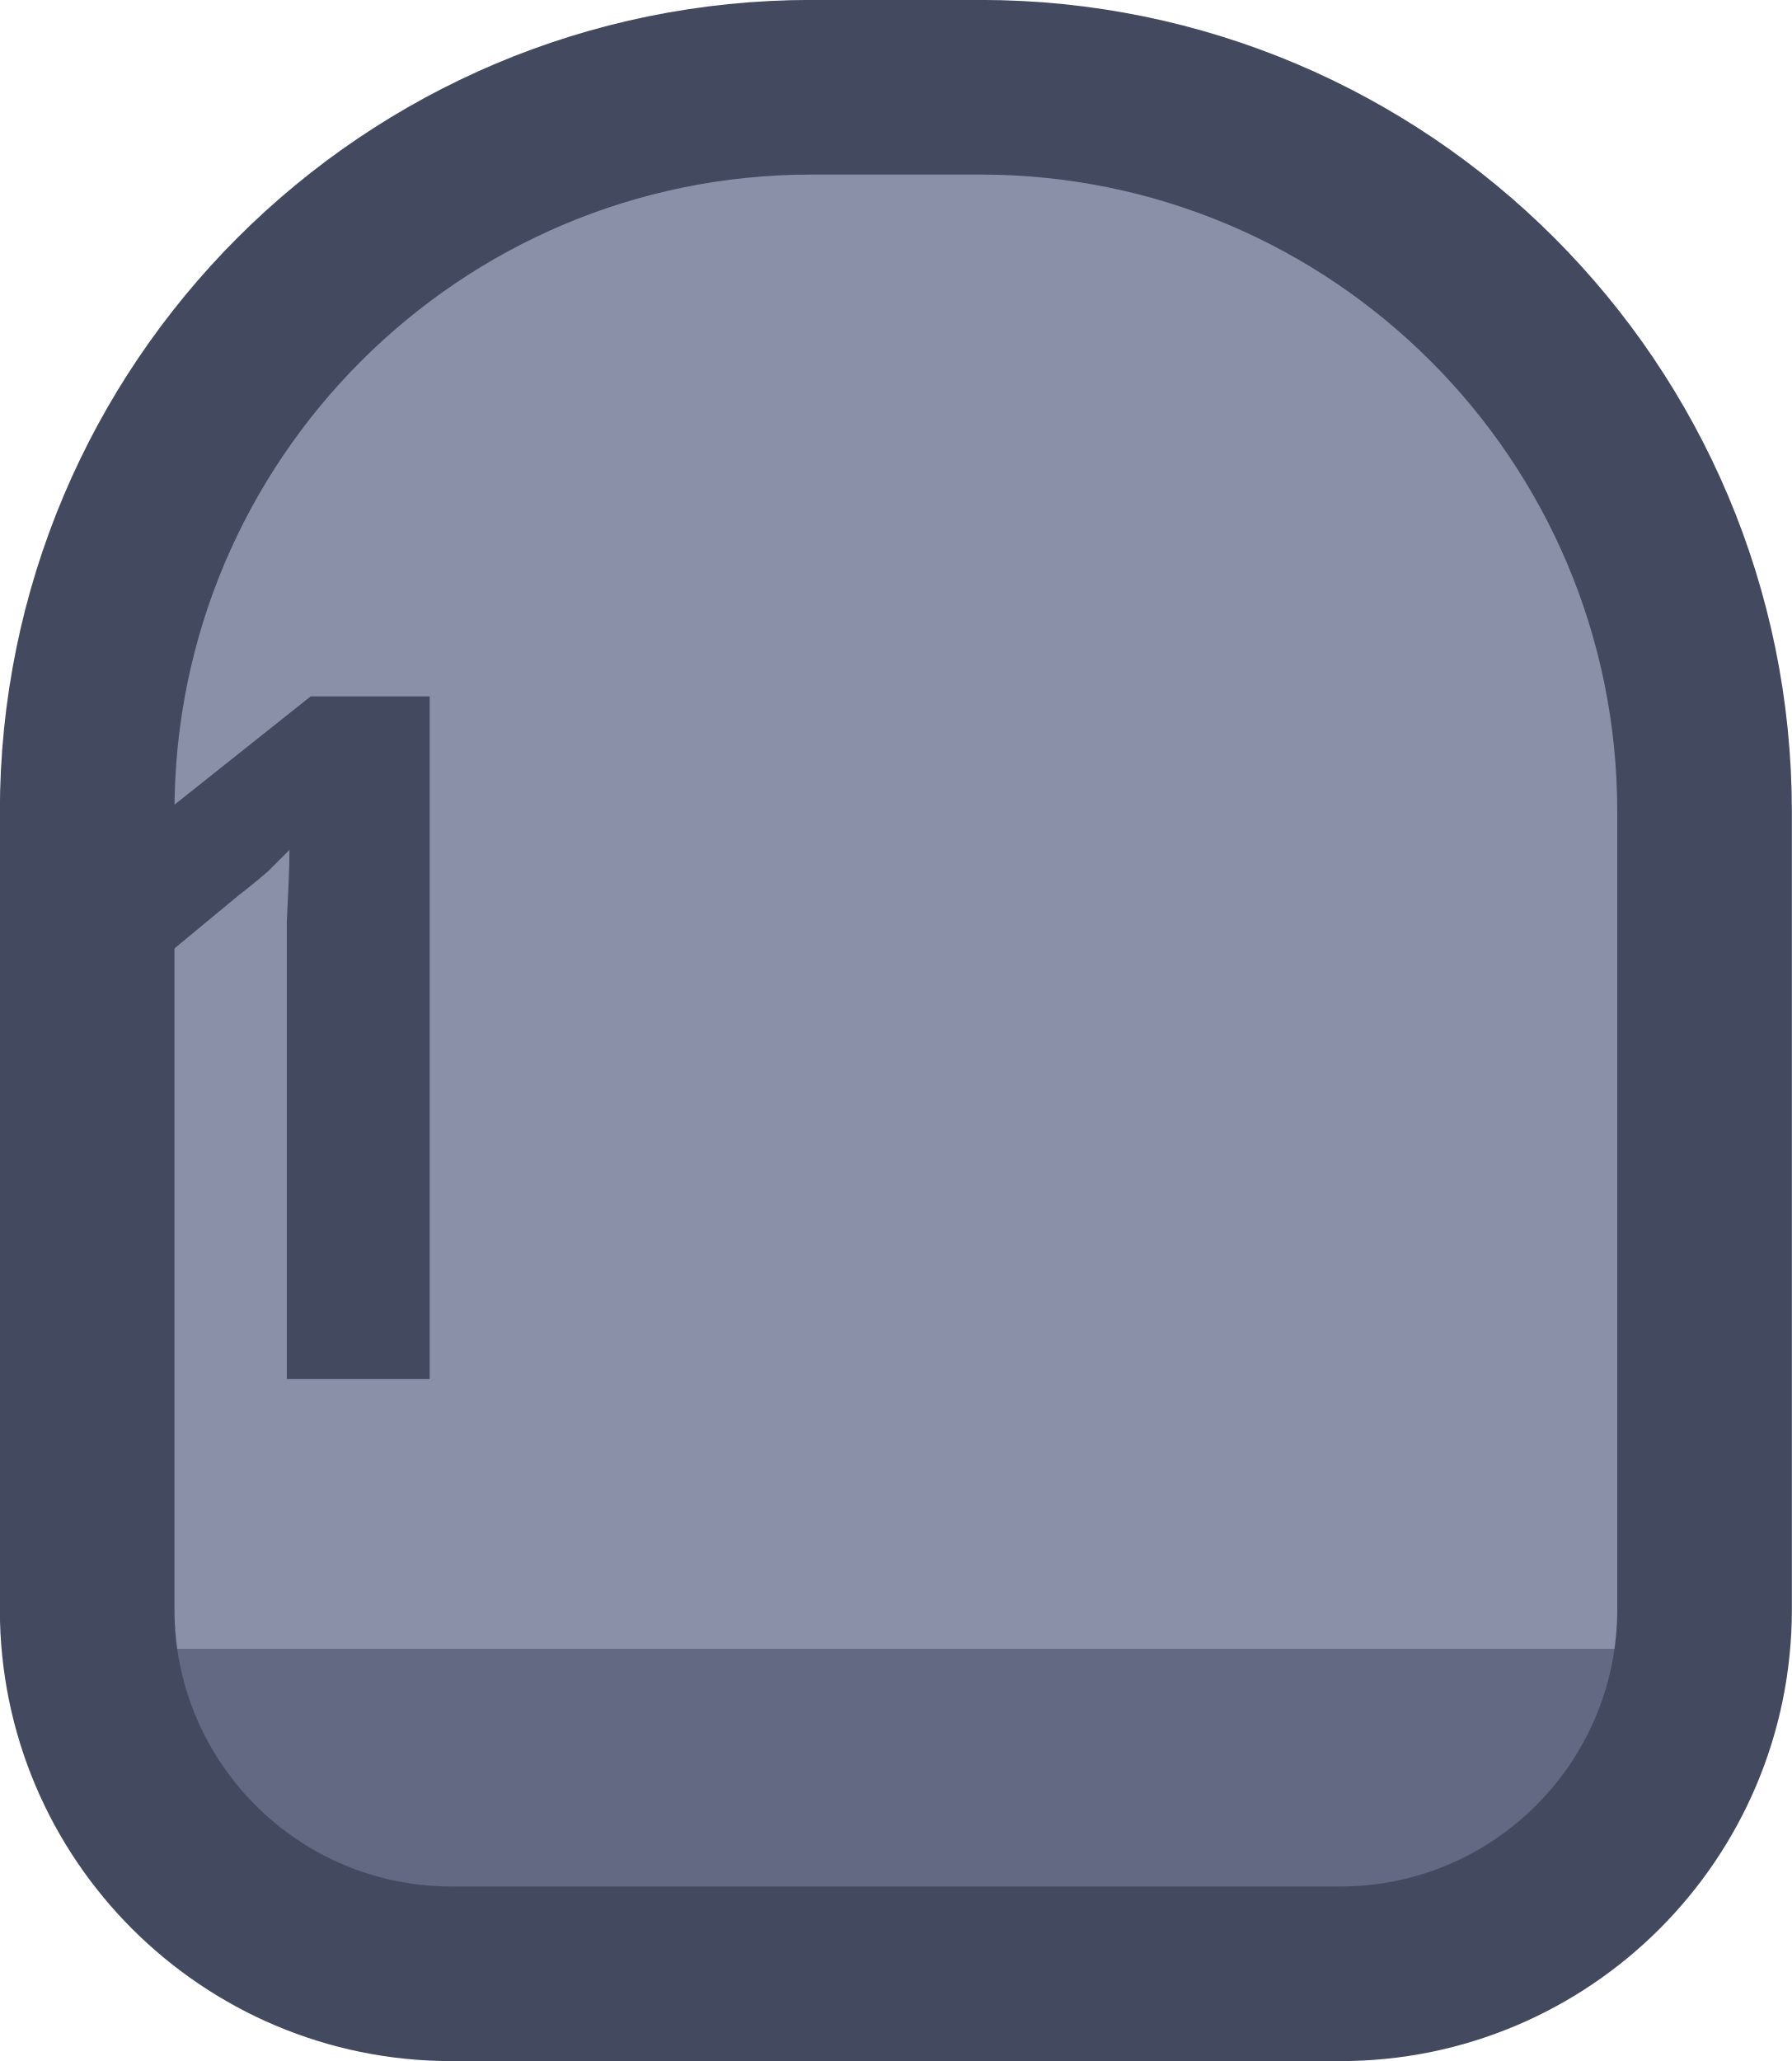
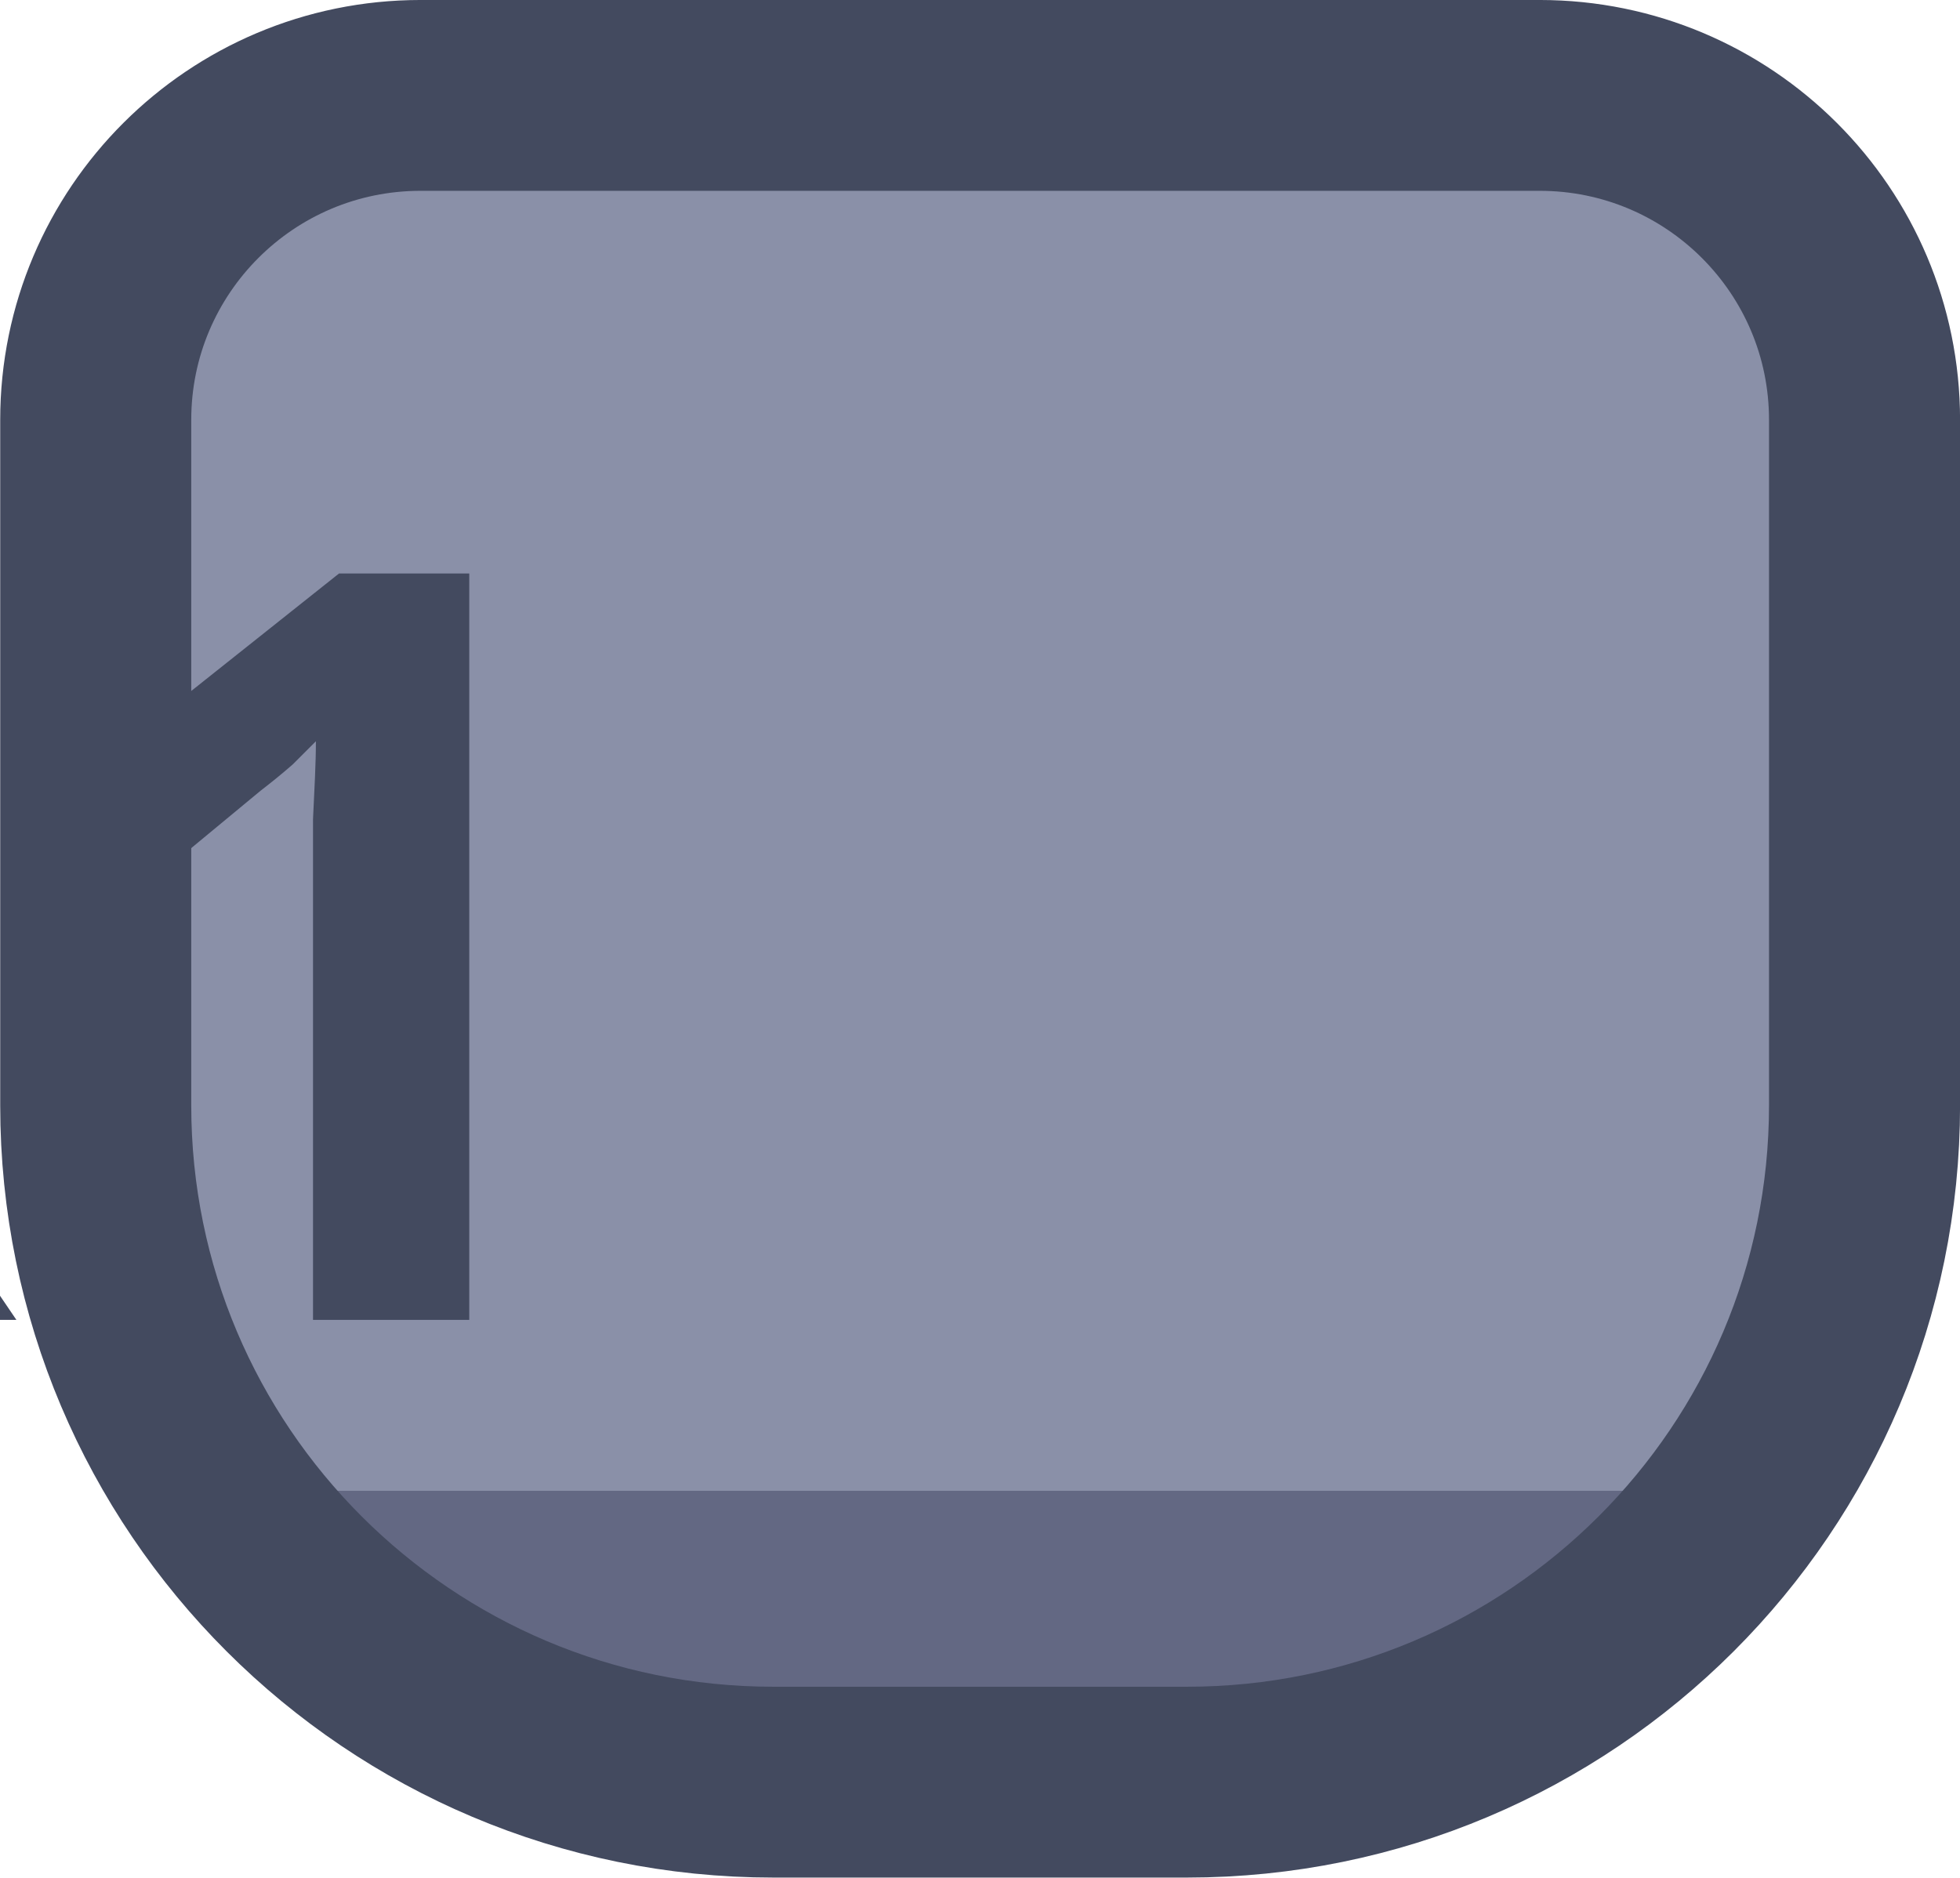
- <svg xmlns="http://www.w3.org/2000/svg" xmlns:xlink="http://www.w3.org/1999/xlink" width="40" height="46" viewBox="0 0 10.583 12.171" version="1.1" id="svg1" xml:space="preserve">
+ <svg xmlns="http://www.w3.org/2000/svg" xmlns:xlink="http://www.w3.org/1999/xlink" width="39.999" height="38.33" viewBox="0 0 10.583 10.141" version="1.1" id="svg1" xml:space="preserve">
  <defs id="defs1">
    <linearGradient id="linearGradient2">
      <stop style="stop-color:#8a90a8;stop-opacity:1" offset="0.688" id="stop39" />
      <stop style="stop-color:#636883;stop-opacity:1;" offset="0.688" id="stop40" />
    </linearGradient>
-     <linearGradient xlink:href="#linearGradient2" id="linearGradient470" gradientUnits="userSpaceOnUse" x1="398.782" y1="117.419" x2="398.782" y2="119.44" />
+     <linearGradient xlink:href="#linearGradient2" id="linearGradient471" gradientUnits="userSpaceOnUse" x1="398.782" y1="117.419" x2="398.782" y2="119.44" />
  </defs>
-   <g id="g585" style="display:inline" transform="translate(-38.1,-266.7)">
-     <g id="g463" transform="matrix(1,0,0,-1,-116.4367,276.9298)" style="display:inline">
-       <path id="path463" style="fill:url(#linearGradient470);stroke:#434a5f;stroke-width:1;stroke-linecap:round;stroke-linejoin:round;stroke-dasharray:none;paint-order:fill markers stroke" d="m 394.614,109.873 h 0.967 a 4.148,4.148 45 0 1 4.148,4.148 v 4.569 a 2.086,2.086 135 0 1 -2.086,2.086 h -5.091 a 2.086,2.086 45 0 1 -2.086,-2.086 l 0,-4.569 a 4.148,4.148 135 0 1 4.148,-4.148 z" transform="matrix(1.031268,0,0,-1.031268,-247.6238,123.0231)" />
-       <text xml:space="preserve" style="font-style:normal;font-variant:normal;font-weight:bold;font-stretch:normal;font-size:5.644px;font-family:Poppins;-inkscape-font-specification:'Poppins Bold';text-align:center;letter-spacing:0.111px;text-anchor:middle;fill:#434a5f;fill-opacity:1;stroke:none;stroke-width:0.671;stroke-linecap:round;stroke-linejoin:round;stroke-dasharray:none;stroke-dashoffset:0;stroke-opacity:1;paint-order:fill markers stroke" x="159.857" y="-2.084" id="text463" transform="scale(1,-1)">
-         <tspan id="tspan463" style="font-style:normal;font-variant:normal;font-weight:bold;font-stretch:normal;font-size:5.644px;font-family:Poppins;-inkscape-font-specification:'Poppins Bold';fill:#434a5f;fill-opacity:1;stroke:none;stroke-width:0.671" x="159.912" y="-2.084">R1</tspan>
+   <g id="g585" style="display:inline" transform="translate(-38.10007,-278.8709)">
+     <g id="g462" transform="matrix(1,0,0,-1,-117.495,289.1007)" style="display:inline">
+       <path id="path462" style="fill:url(#linearGradient471);stroke:#434a5f;stroke-width:1.222;stroke-linecap:round;stroke-linejoin:round;stroke-dasharray:none;paint-order:fill markers stroke" d="m 392.545,109.873 h 7.159 a 2.078,2.078 45 0 1 2.078,2.078 v 4.389 a 4.334,4.334 135 0 1 -4.334,4.334 h -2.646 a 4.334,4.334 45 0 1 -4.334,-4.334 l 0,-4.389 a 2.078,2.078 135 0 1 2.078,-2.078 z" transform="matrix(0.8441476,0,0,-0.8434261,-173.5007,102.3845)" />
+       <text xml:space="preserve" style="font-style:normal;font-variant:normal;font-weight:bold;font-stretch:normal;font-size:5.644px;font-family:Poppins;-inkscape-font-specification:'Poppins Bold';text-align:center;letter-spacing:0.111px;text-anchor:middle;fill:#434a5f;fill-opacity:1;stroke:none;stroke-width:0.671;stroke-linecap:round;stroke-linejoin:round;stroke-dasharray:none;stroke-dashoffset:0;stroke-opacity:1;paint-order:fill markers stroke" x="160.915" y="-3.099" id="text462" transform="scale(1,-1)">
+         <tspan id="tspan462" style="font-style:normal;font-variant:normal;font-weight:bold;font-stretch:normal;font-size:5.644px;font-family:Poppins;-inkscape-font-specification:'Poppins Bold';fill:#434a5f;fill-opacity:1;stroke:none;stroke-width:0.671" x="160.97" y="-3.099">R1</tspan>
      </text>
    </g>
  </g>
</svg>
